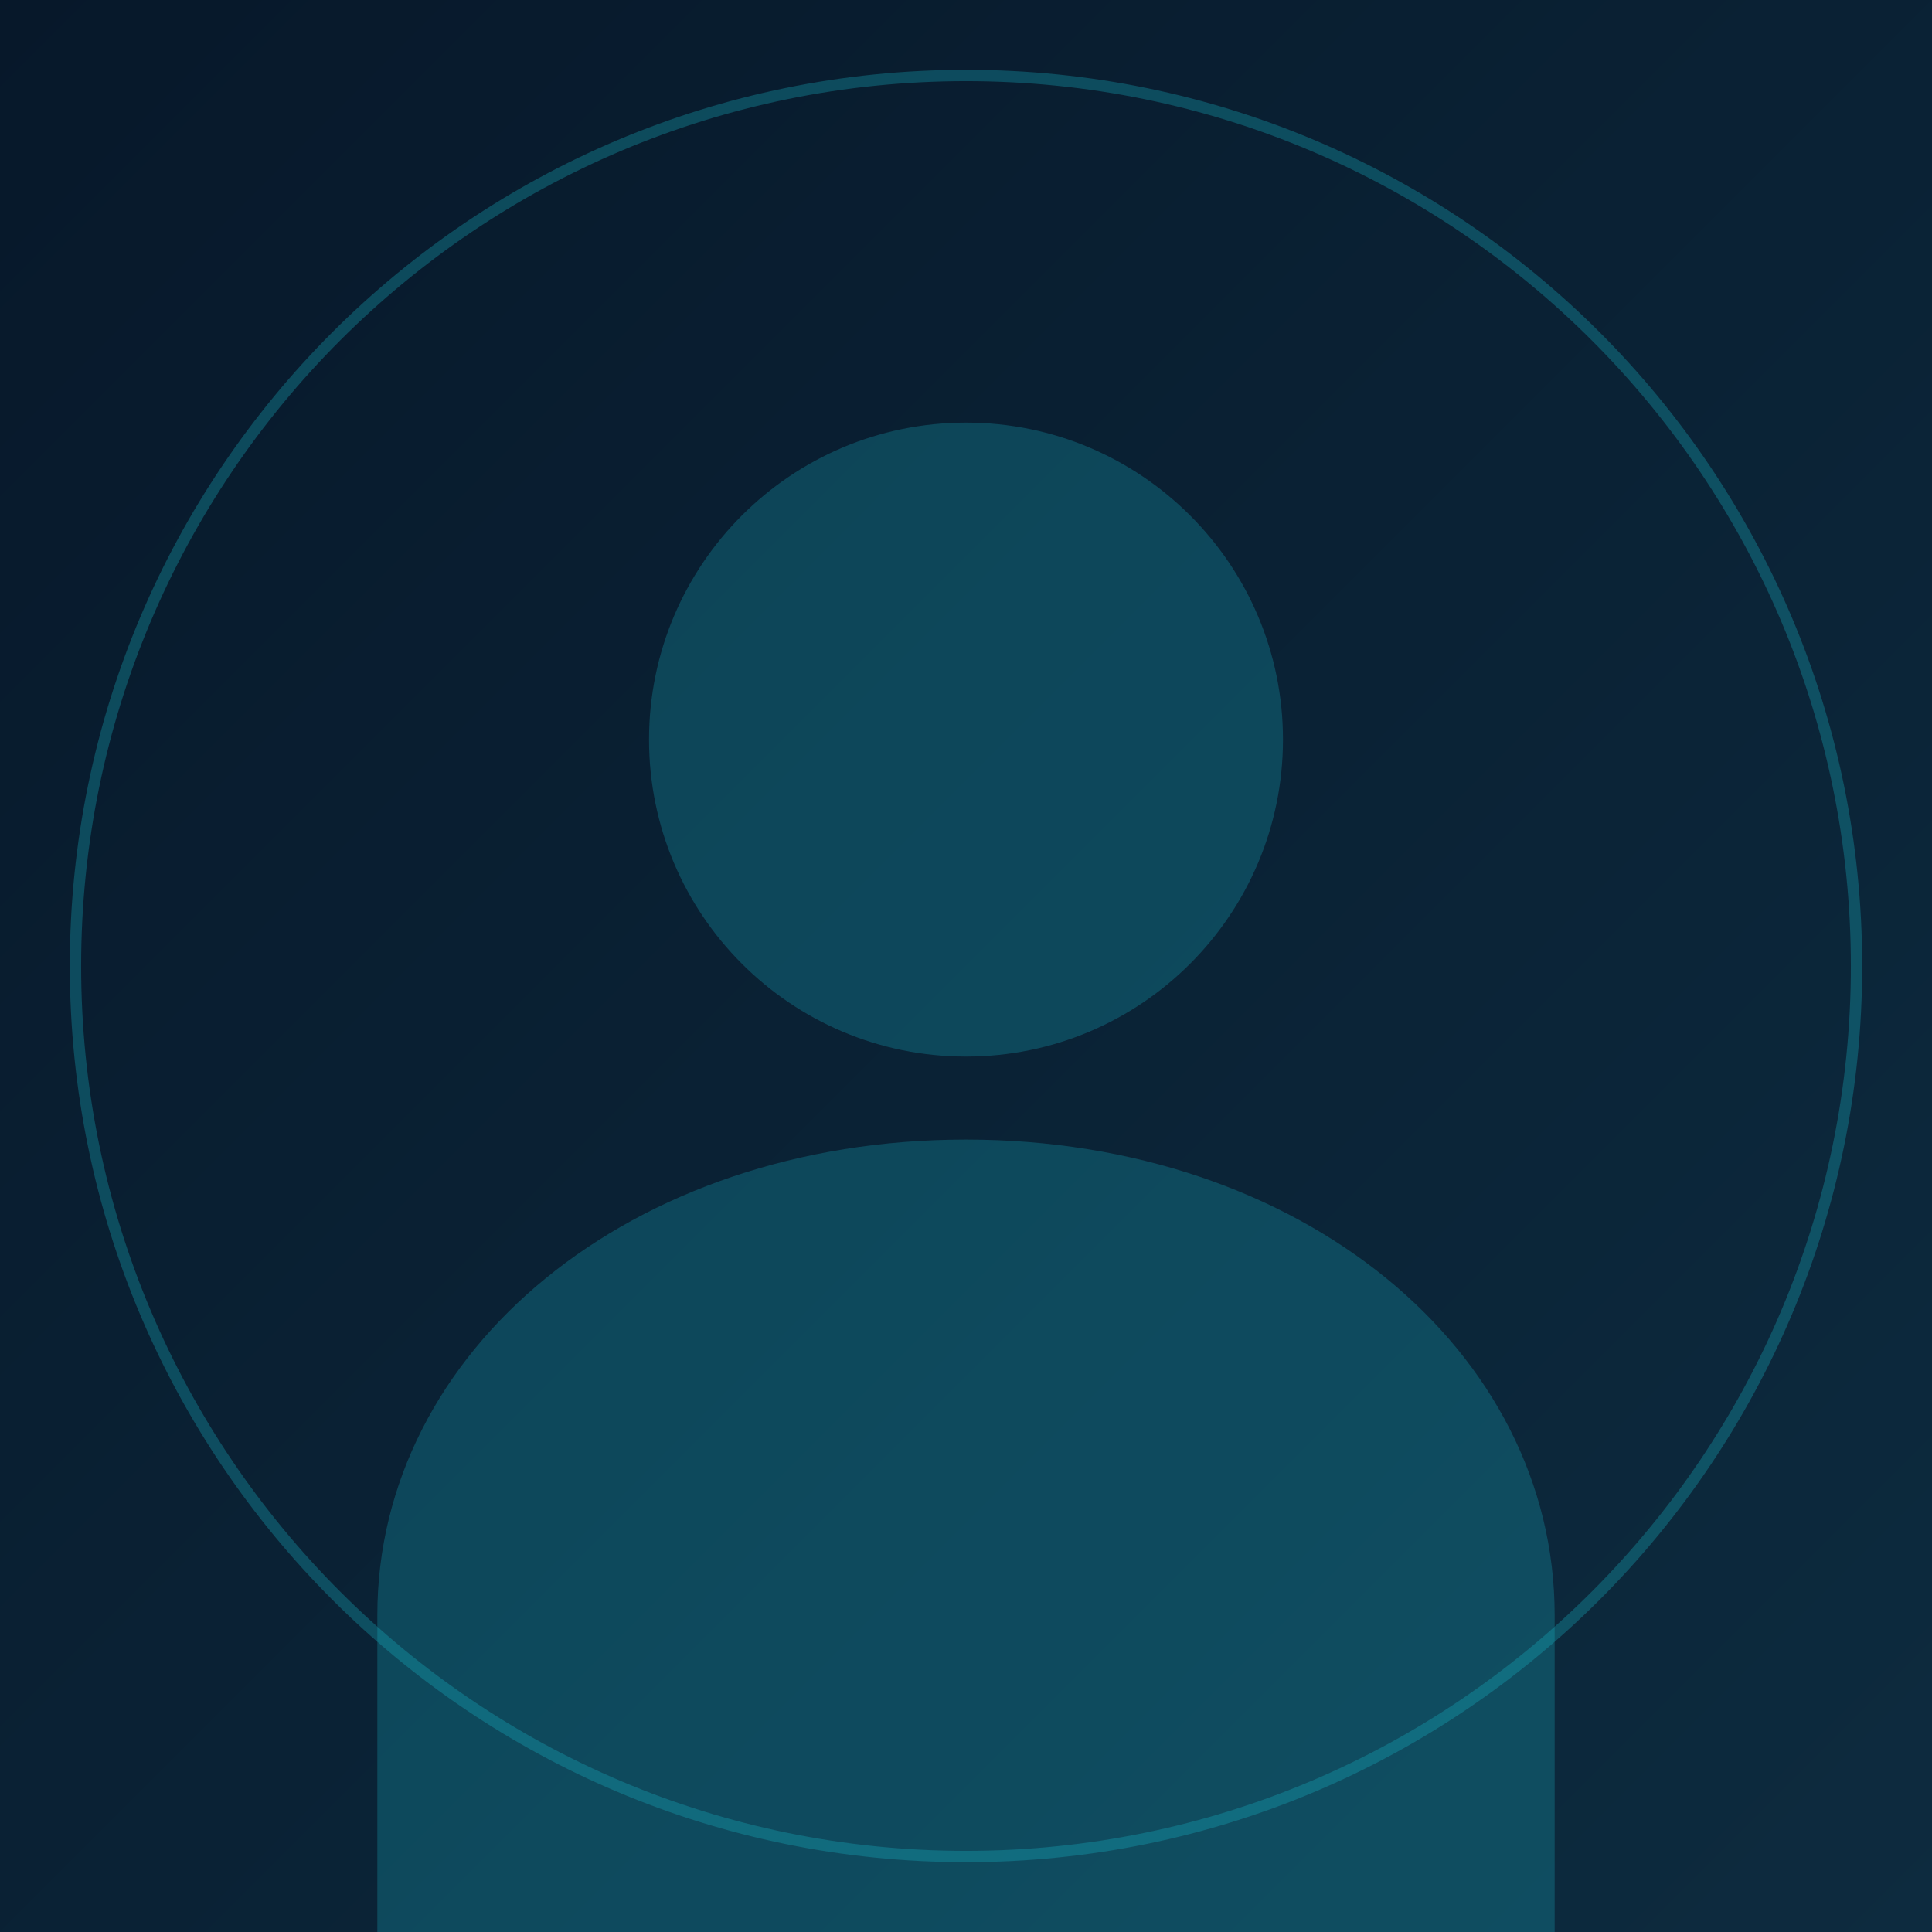
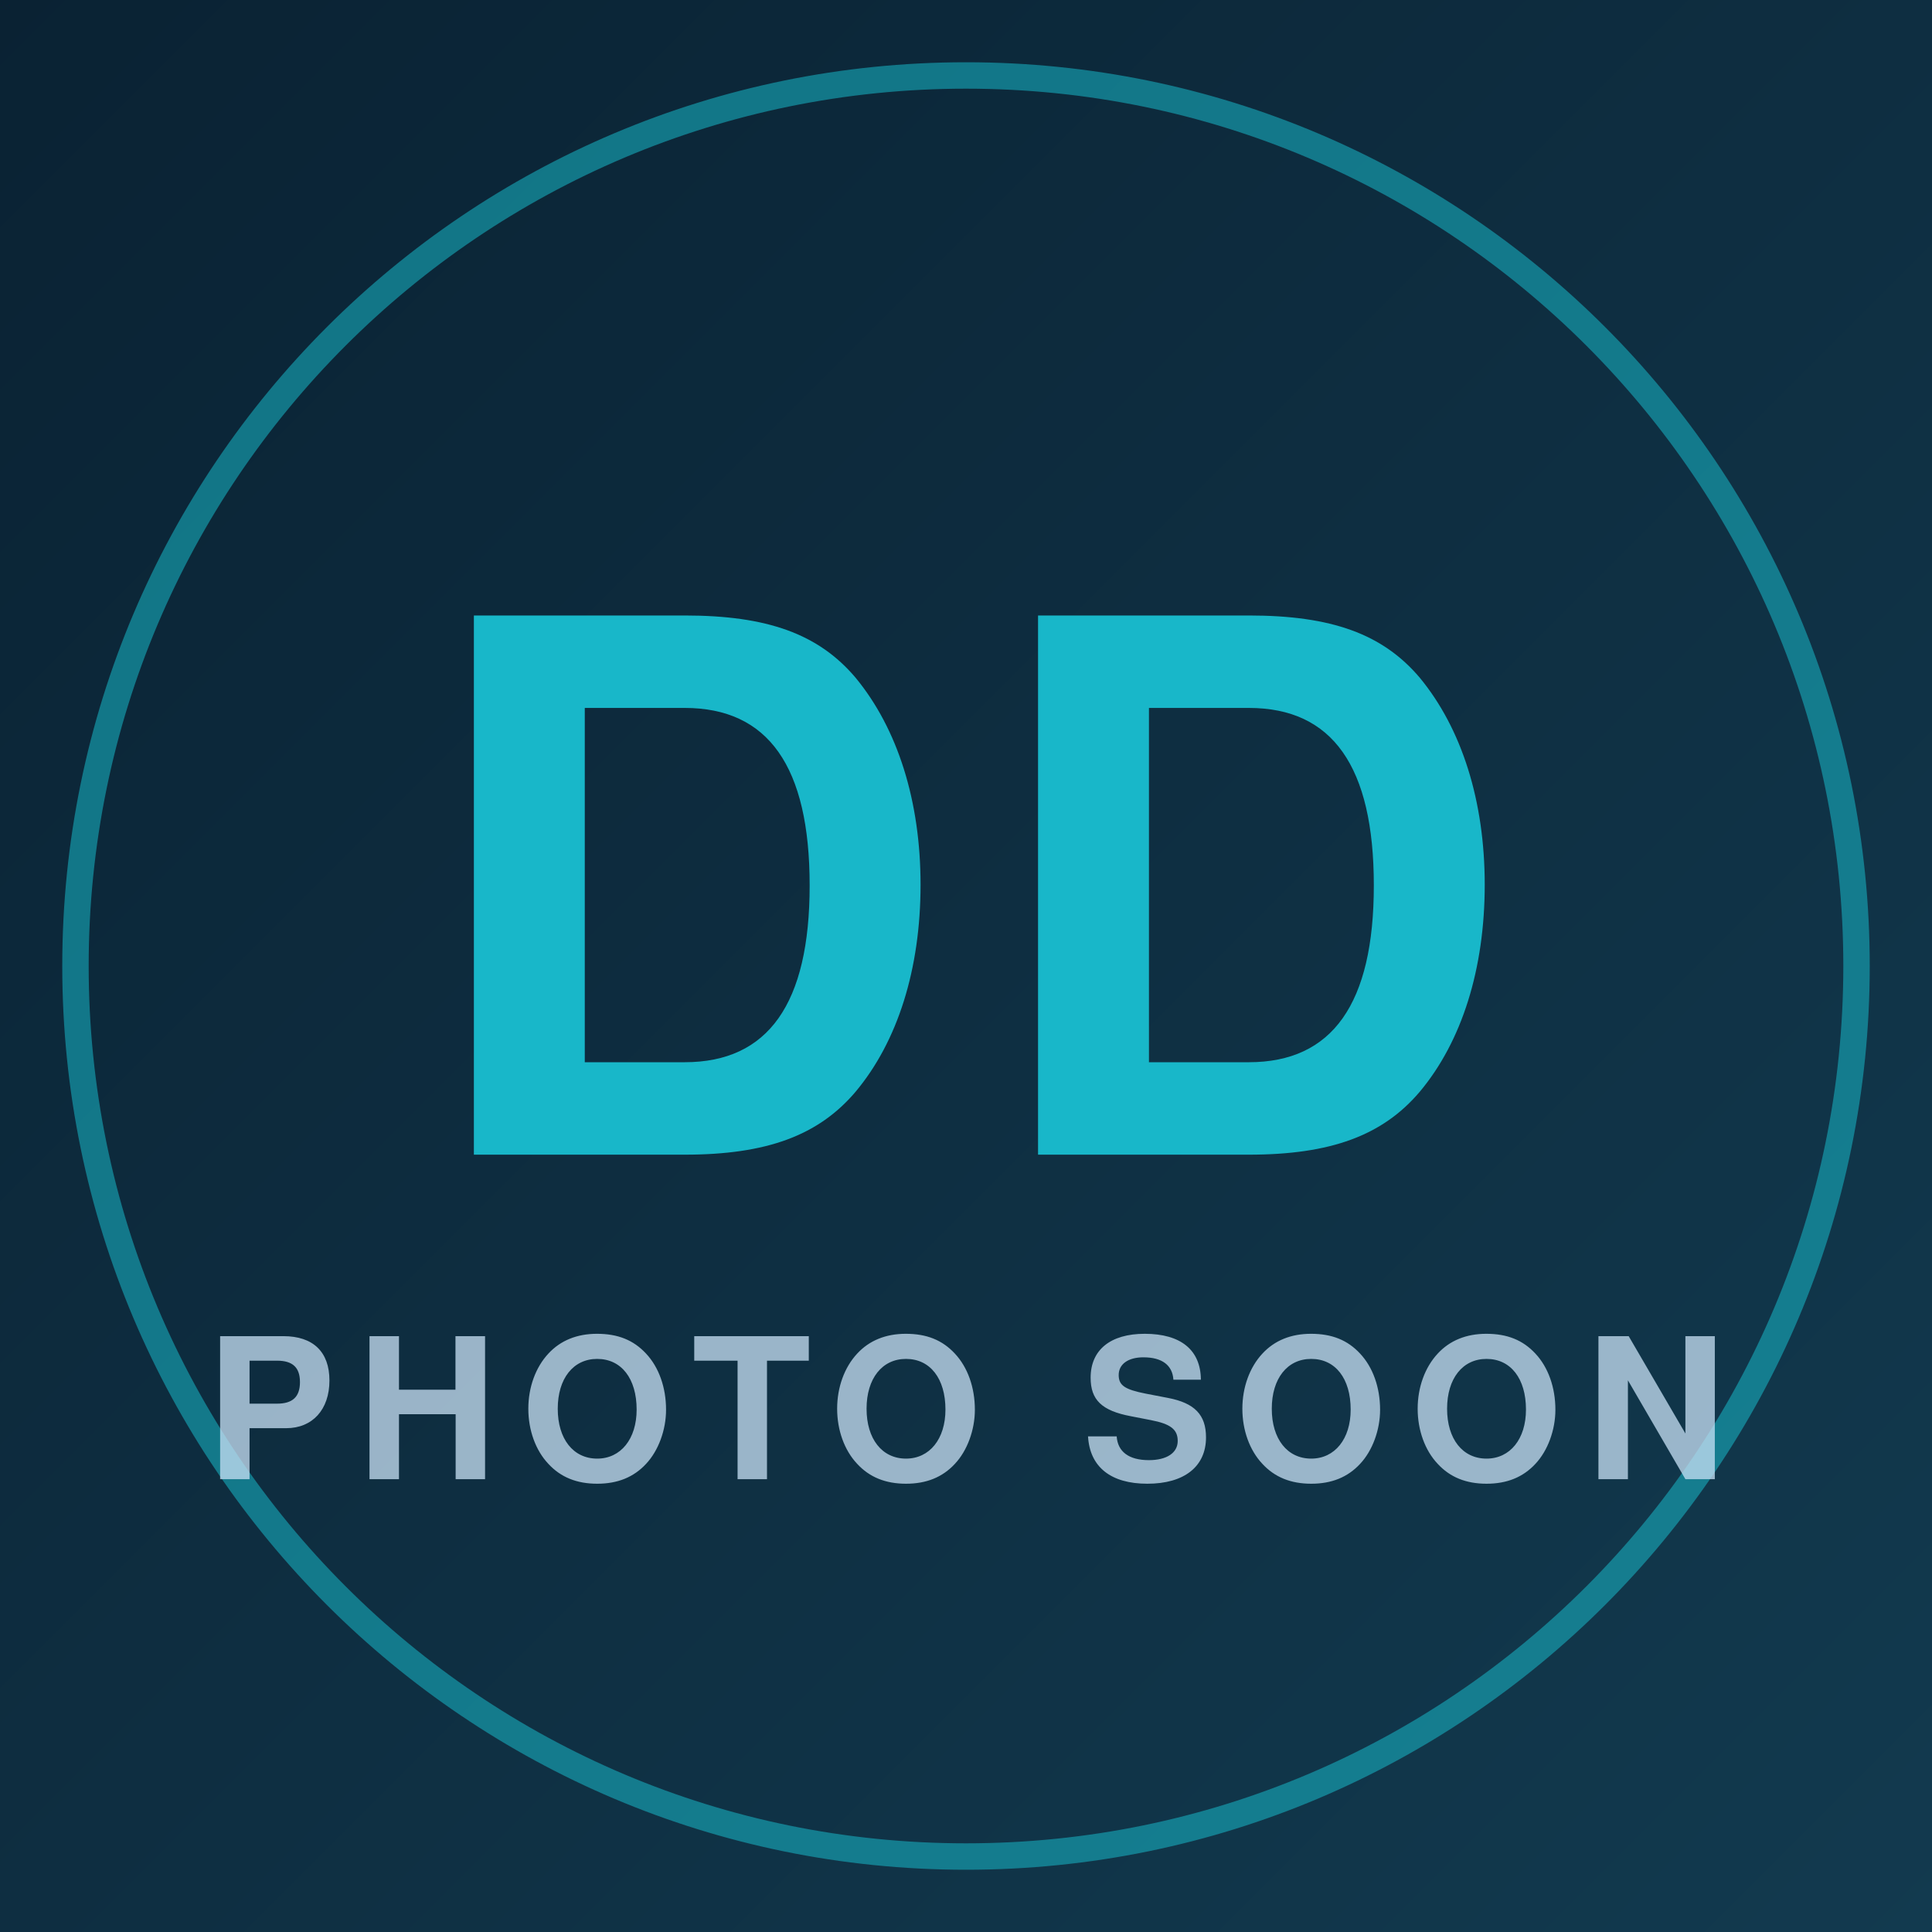
- <svg xmlns="http://www.w3.org/2000/svg" viewBox="0 0 512 512" width="512" height="512" role="img" aria-label="Placeholder portrait">
+ <svg xmlns="http://www.w3.org/2000/svg" viewBox="0 0 512 512" width="512" height="512" role="img" aria-label="Devjyoti Dey Mugdho - portrait to be added">
  <defs>
    <linearGradient id="ew-ph-bg" x1="0" y1="0" x2="1" y2="1">
-       <stop offset="0%" stop-color="#07182a" />
-       <stop offset="100%" stop-color="#0d2b3f" />
+       <stop offset="0%" stop-color="#0a2233" />
+       <stop offset="100%" stop-color="#123a4f" />
    </linearGradient>
  </defs>
  <rect width="512" height="512" fill="url(#ew-ph-bg)" />
-   <circle cx="256" cy="256" r="236" fill="none" stroke="rgba(24,183,201,0.30)" stroke-width="3" />
-   <circle cx="256" cy="196" r="84" fill="rgba(24,183,201,0.26)" />
-   <path d="M256 302c-89 0-156 56-156 126v84h312v-84c0-70-67-126-156-126z" fill="rgba(24,183,201,0.26)" />
+   <circle cx="256" cy="256" r="236" fill="none" stroke="rgba(24,183,201,0.55)" stroke-width="7" />
+   <text x="256" y="306" text-anchor="middle" font-family="Helvetica, Arial, sans-serif" font-size="196" font-weight="700" fill="#18B7C9" letter-spacing="8">DD</text>
+   <text x="256" y="392" text-anchor="middle" font-family="Helvetica, Arial, sans-serif" font-size="52" font-weight="600" fill="rgba(200,225,245,0.75)" letter-spacing="6">PHOTO SOON</text>
</svg>
